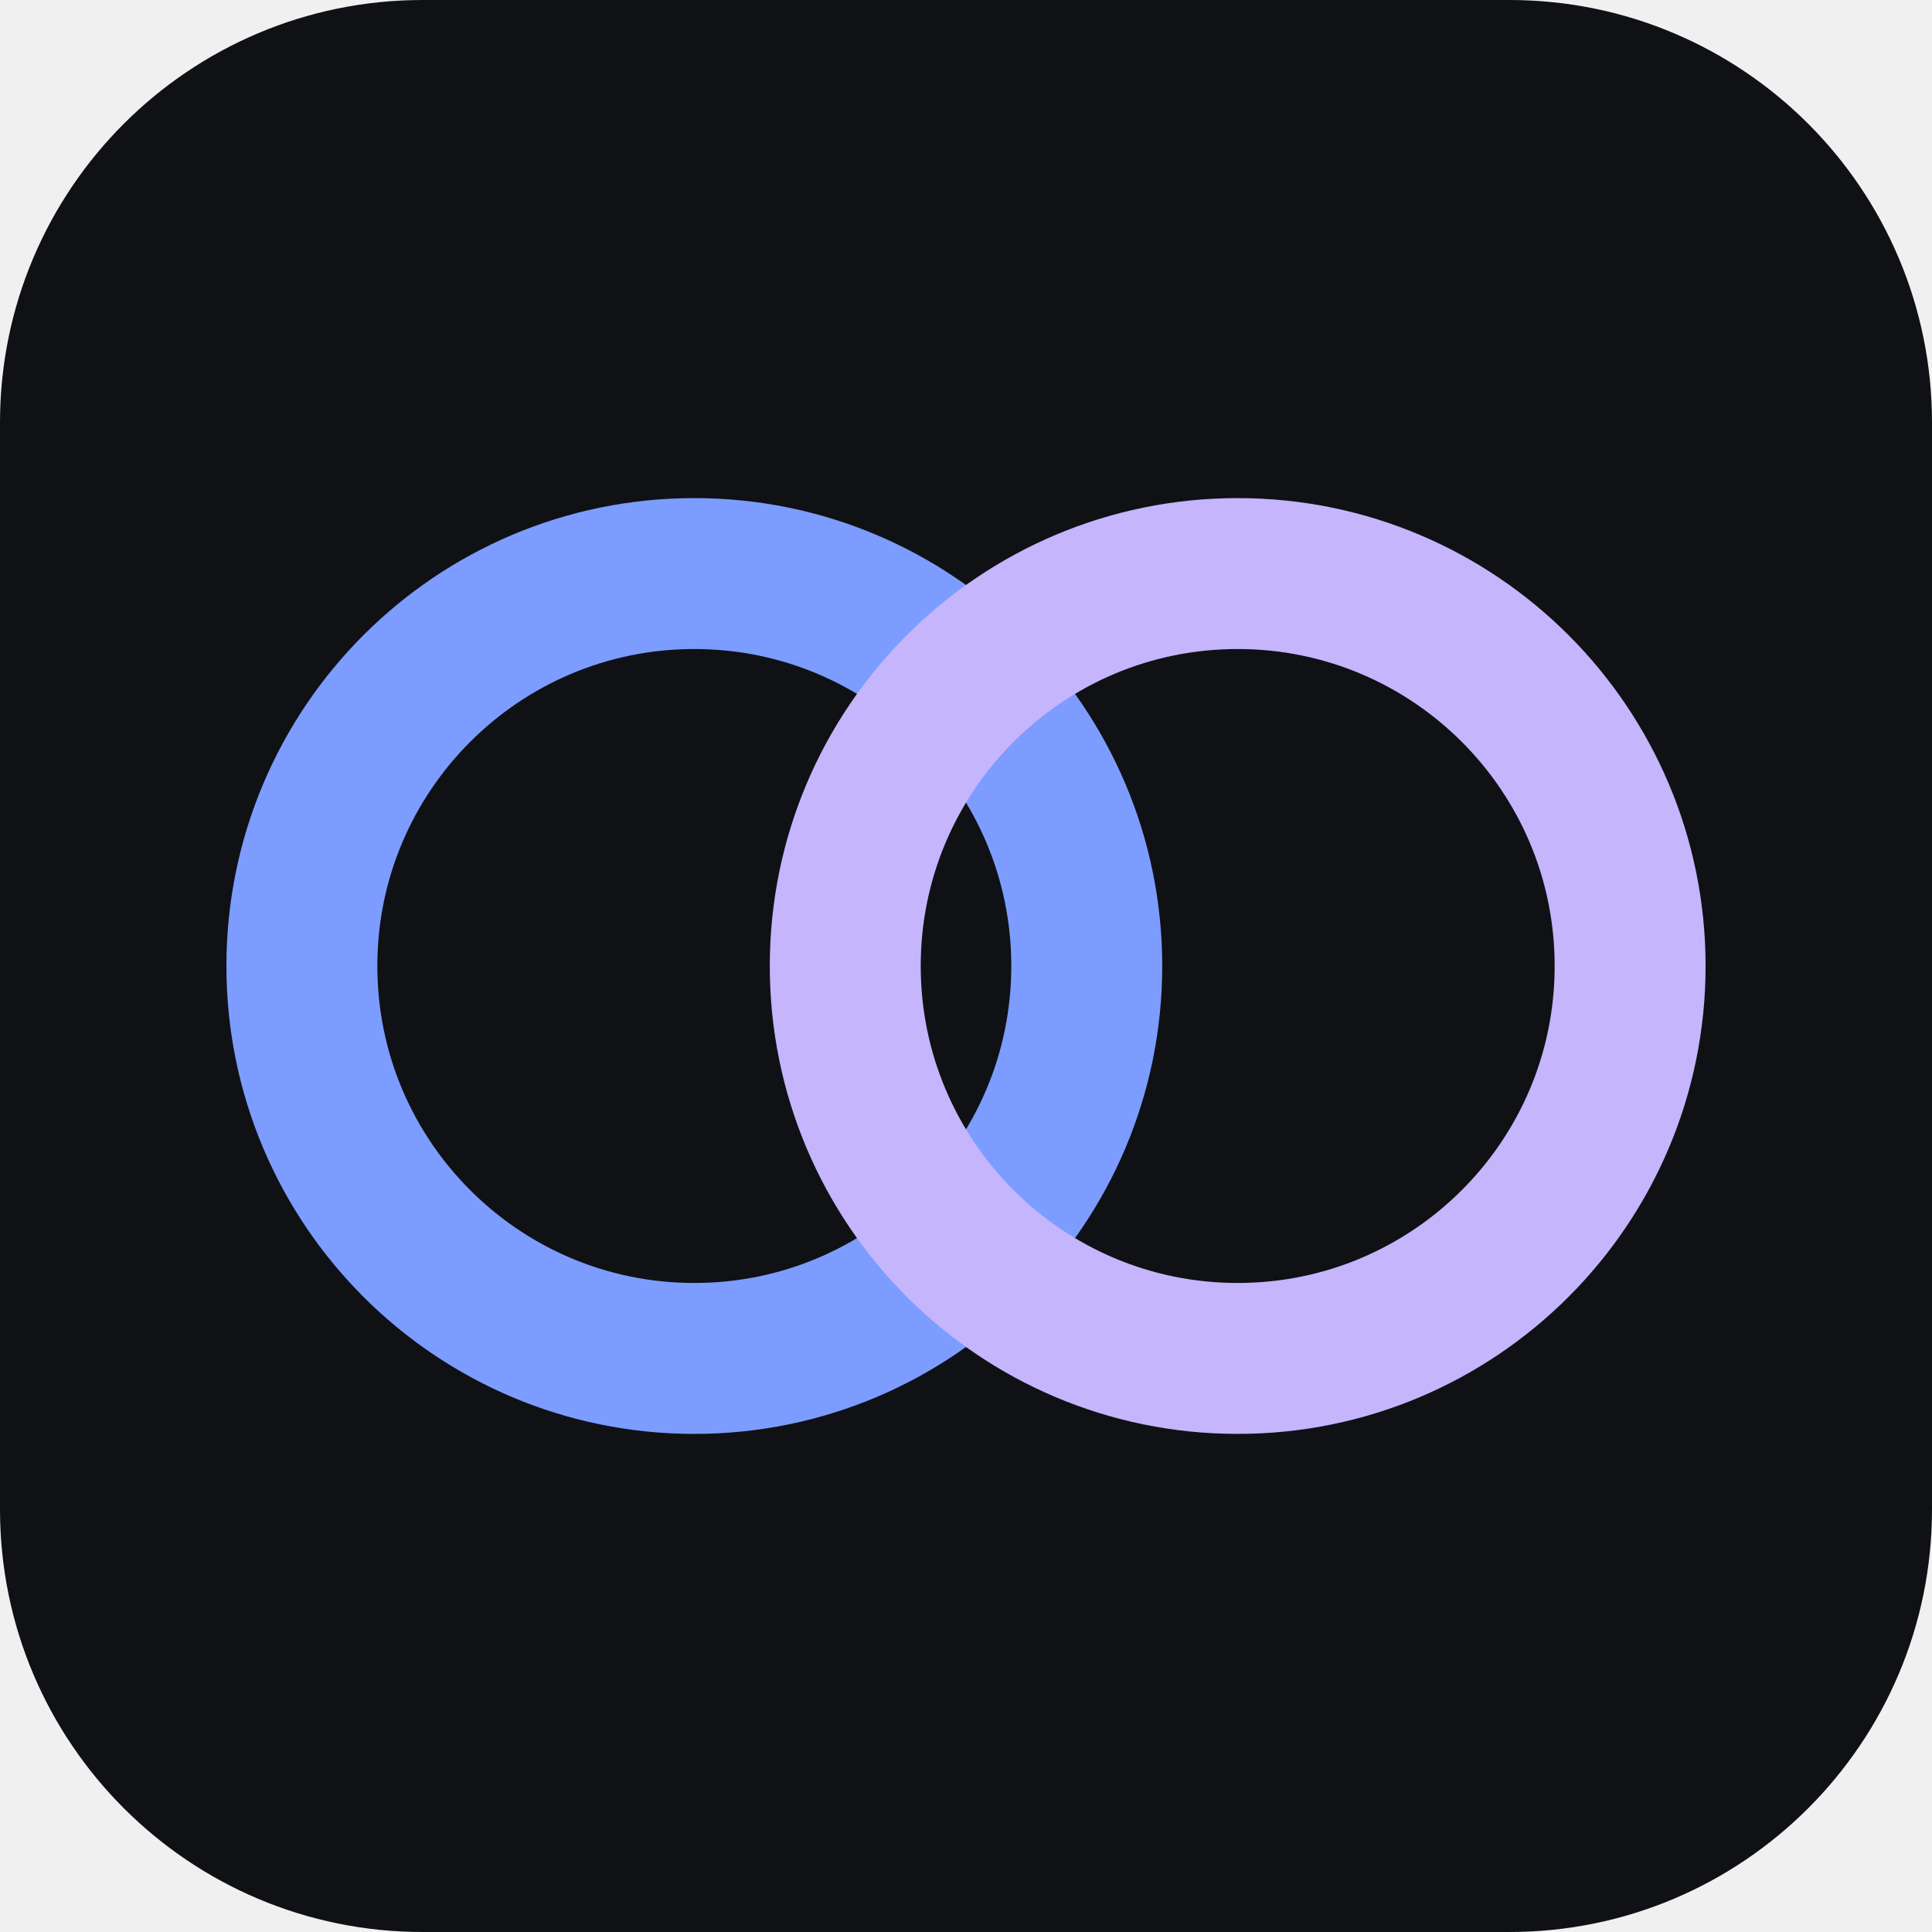
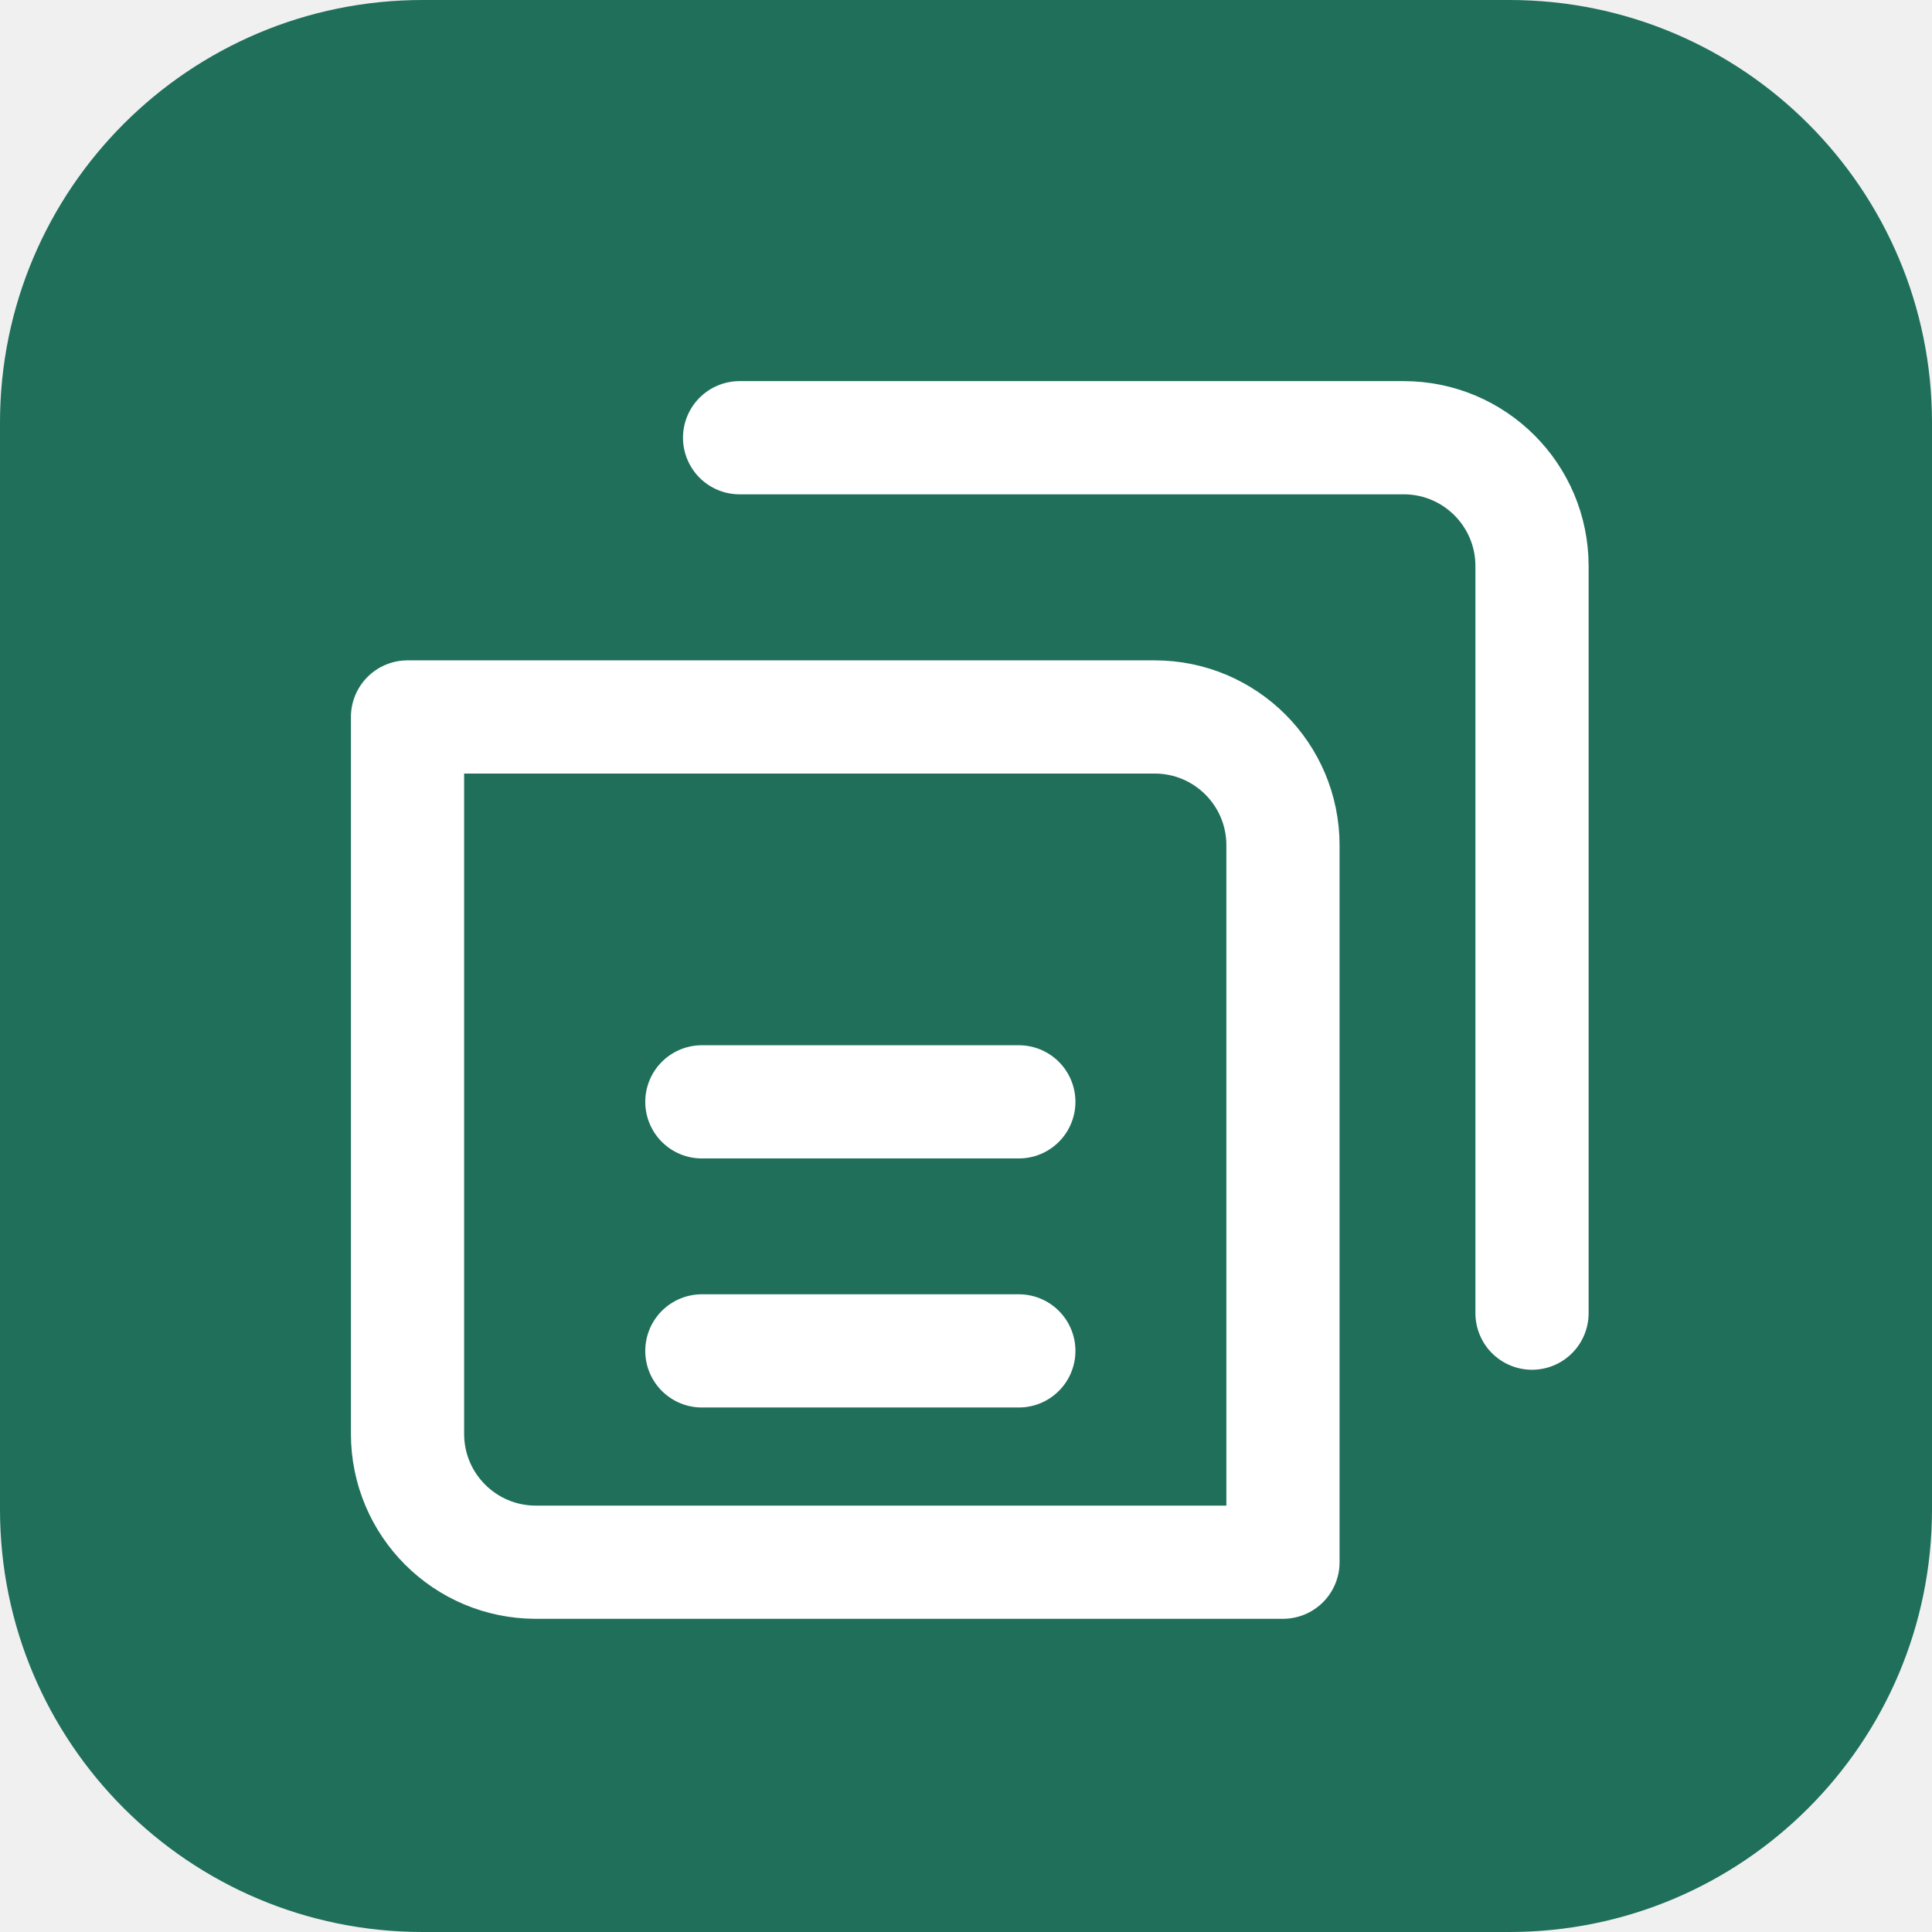
- <svg xmlns="http://www.w3.org/2000/svg" viewBox="0 0 128 128" role="img" aria-label="Doubletake">
-   <rect width="128" height="128" rx="28" fill="#0f1115" />
-   <circle cx="46" cy="64" r="26" fill="none" stroke="#7c9cff" stroke-width="10" />
-   <circle cx="82" cy="64" r="26" fill="none" stroke="#c4b5fd" stroke-width="10" />
+ <svg xmlns="http://www.w3.org/2000/svg" viewBox="0 0 512 512" width="512" height="512" role="img" aria-label="Doubletake">
+   <rect width="512" height="512" rx="112" fill="#1f6f5b" />
+   <g fill="none" stroke="#ffffff" stroke-width="30" stroke-linecap="round" stroke-linejoin="round">
+     <path d="M196 116h176a34 34 0 0 1 34 34v198" />
+     <path d="M108 190h198a34 34 0 0 1 34 34v190H142a34 34 0 0 1-34-34z" />
+     <path d="M186 292h84M186 358h84" />
+   </g>
</svg>
